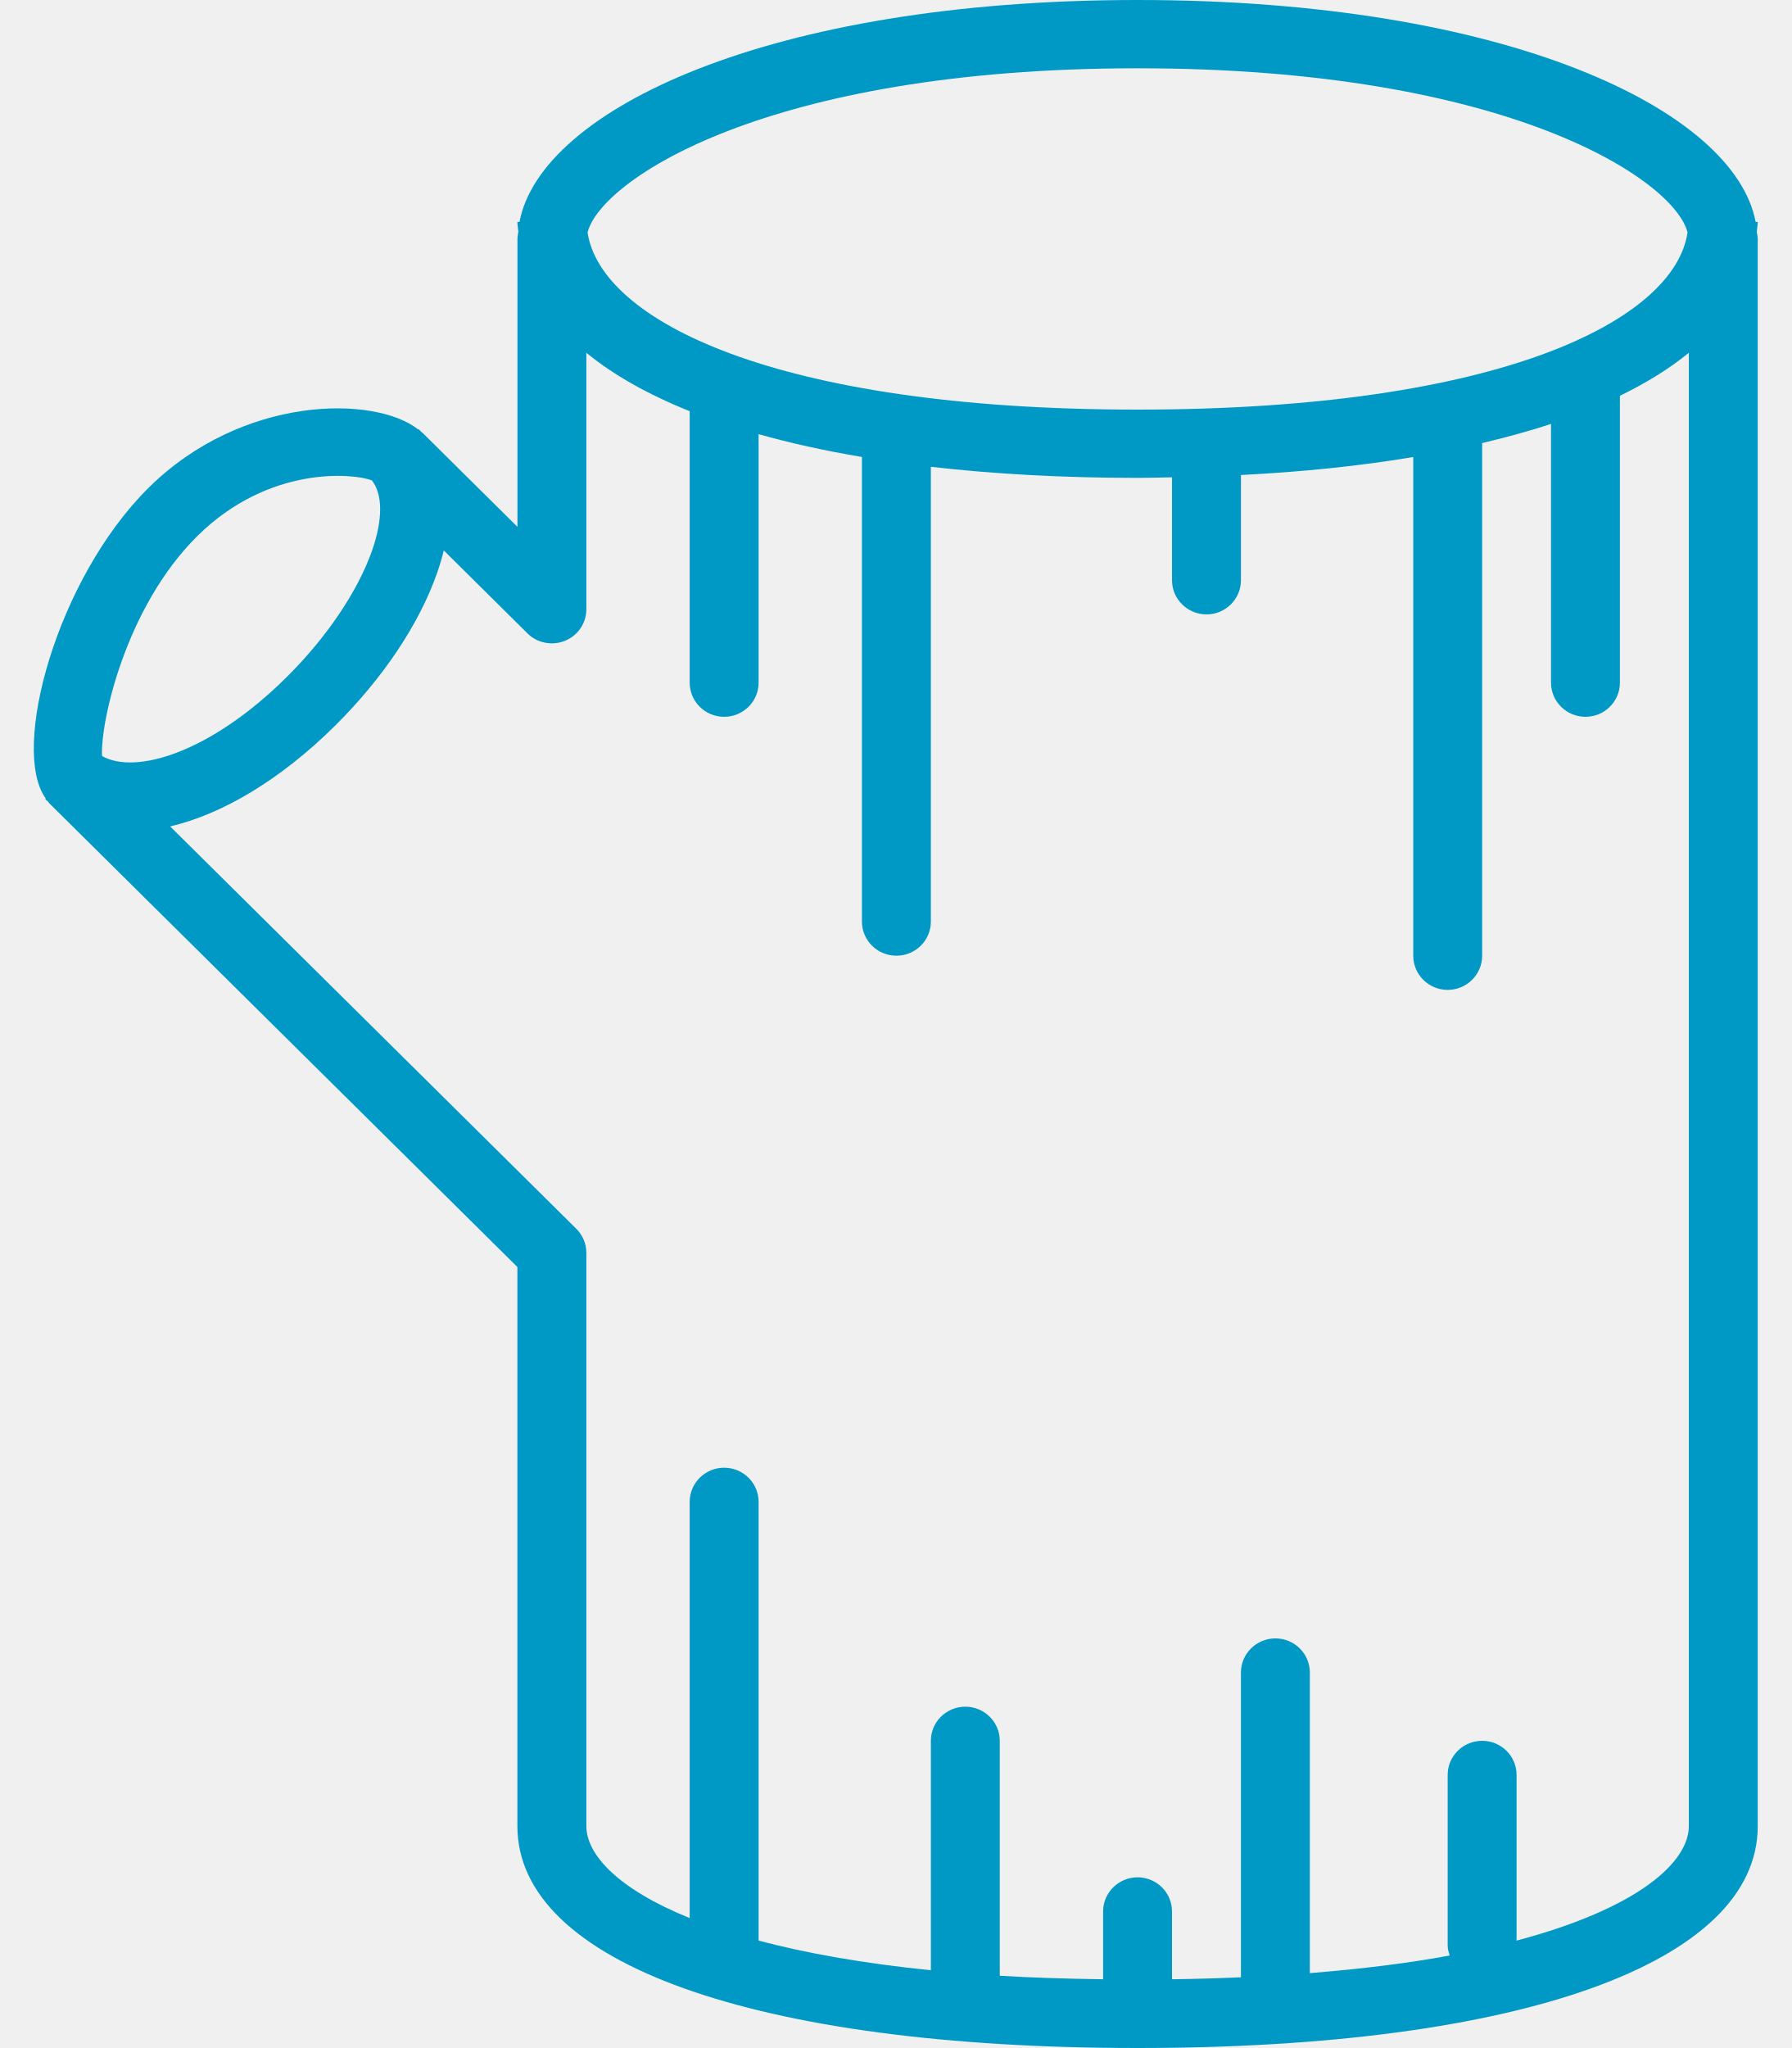
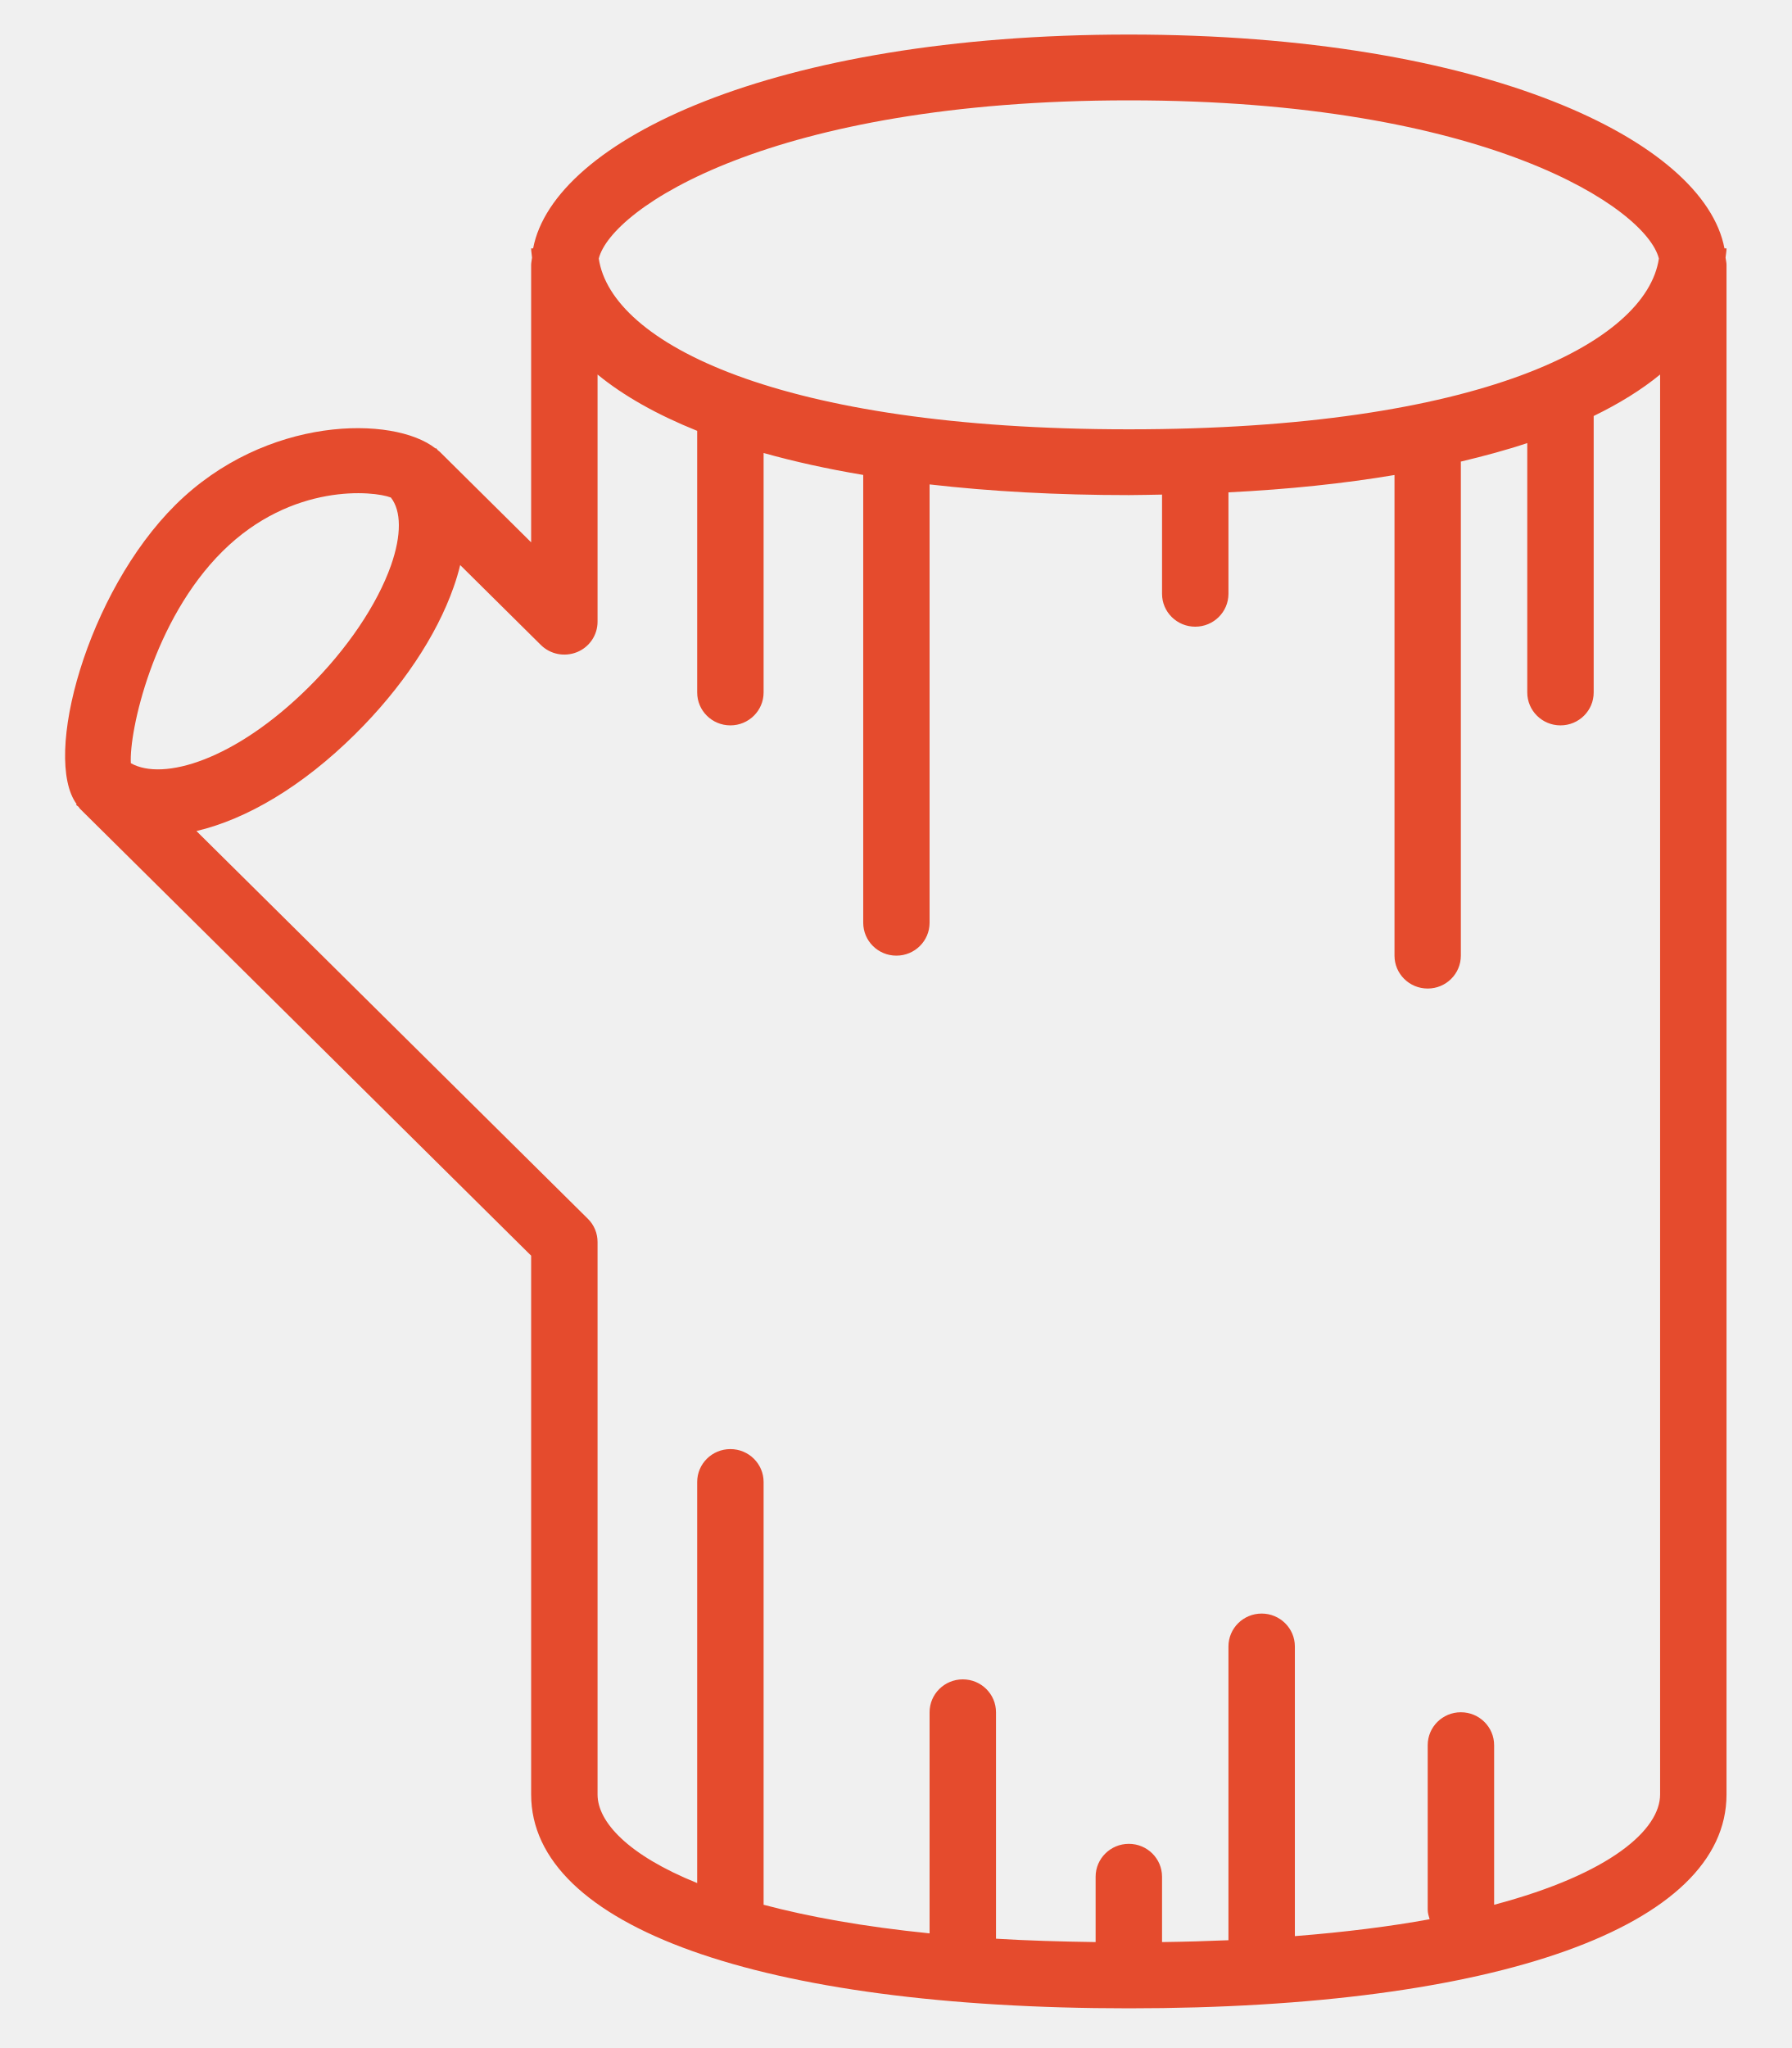
- <svg xmlns="http://www.w3.org/2000/svg" width="28px" height="32px" viewBox="0 0 28 32" version="1.1">
-   <defs />
-   <g id="Кейсы-под-заказ" stroke="none" stroke-width="1" fill="none" fill-rule="evenodd">
-     <g id="zakaz-1400" transform="translate(-808, -1195)" fill="#0099C5">
-       <g id="sostav" transform="translate(209, 970)">
-         <g id="+" transform="translate(304, 0)">
-           <g id="1-copy-2" transform="translate(281, 208)">
-             <g id="ico1" transform="translate(0, 3)">
-               <g id="log" transform="translate(14, 14)">
-                 <g id="Capa_1">
-                   <path d="M27.471,3.467 L27.438,3.467 C27.107,1.719 23.552,0 17.779,0 C12.006,0 8.451,1.719 8.119,3.467 L8.086,3.467 C8.086,3.518 8.097,3.566 8.101,3.617 C8.097,3.655 8.087,3.694 8.087,3.733 L8.087,8.232 L6.608,6.767 C6.598,6.757 6.585,6.749 6.575,6.74 C6.564,6.729 6.555,6.716 6.544,6.705 L6.537,6.711 C5.856,6.172 3.783,6.174 2.321,7.623 C0.885,9.045 0.159,11.718 0.716,12.477 L0.706,12.487 C0.719,12.5 0.735,12.509 0.748,12.522 C0.756,12.53 0.761,12.542 0.769,12.55 L8.086,19.797 L8.086,28.533 C8.086,30.671 11.8,32 17.778,32 C23.757,32 27.471,30.671 27.471,28.533 L27.471,3.733 C27.471,3.694 27.459,3.655 27.456,3.617 C27.46,3.566 27.471,3.518 27.471,3.467 Z M17.779,1.067 C23.585,1.067 26.172,2.819 26.374,3.632 C26.172,4.996 23.468,6.4 17.779,6.4 C12.09,6.4 9.386,4.996 9.183,3.632 C9.385,2.819 11.973,1.067 17.779,1.067 Z M3.083,8.377 C4.21,7.261 5.538,7.398 5.812,7.506 C5.981,7.721 5.987,8.113 5.813,8.608 C5.589,9.243 5.102,9.964 4.475,10.585 C3.288,11.76 2.119,12.11 1.595,11.813 C1.565,11.303 1.955,9.494 3.083,8.377 Z M23.702,30.322 L23.702,27.733 C23.702,27.439 23.461,27.2 23.164,27.2 C22.866,27.2 22.625,27.439 22.625,27.733 L22.625,30.4 C22.625,30.455 22.641,30.505 22.657,30.555 C22.024,30.672 21.293,30.764 20.471,30.83 L20.471,26.133 C20.471,25.839 20.23,25.6 19.933,25.6 C19.636,25.6 19.394,25.839 19.394,26.133 L19.394,30.895 C19.05,30.91 18.691,30.921 18.317,30.926 L18.317,29.867 C18.317,29.572 18.076,29.333 17.779,29.333 C17.482,29.333 17.24,29.572 17.24,29.867 L17.24,30.926 C16.671,30.918 16.126,30.902 15.625,30.871 L15.625,27.2 C15.625,26.906 15.384,26.667 15.087,26.667 C14.789,26.667 14.548,26.906 14.548,27.2 L14.548,30.785 C13.472,30.676 12.584,30.515 11.856,30.322 L11.856,23.467 C11.856,23.172 11.615,22.933 11.317,22.933 C11.02,22.933 10.779,23.172 10.779,23.467 L10.779,29.97 C9.652,29.514 9.164,28.975 9.164,28.533 L9.164,19.576 C9.164,19.435 9.107,19.299 9.006,19.199 L2.659,12.913 C3.473,12.722 4.379,12.188 5.237,11.339 C5.985,10.597 6.55,9.753 6.829,8.959 C6.872,8.837 6.907,8.718 6.936,8.601 L8.244,9.897 C8.398,10.049 8.629,10.094 8.831,10.012 C9.033,9.93 9.164,9.735 9.164,9.519 L9.164,5.512 C9.586,5.859 10.129,6.164 10.779,6.425 L10.779,10.667 C10.779,10.961 11.02,11.2 11.317,11.2 C11.615,11.2 11.856,10.961 11.856,10.667 L11.856,6.784 C12.351,6.923 12.89,7.043 13.471,7.14 L13.471,14.4 C13.471,14.694 13.712,14.933 14.01,14.933 C14.307,14.933 14.548,14.694 14.548,14.4 L14.548,7.294 C15.532,7.406 16.611,7.467 17.779,7.467 C17.963,7.467 18.138,7.461 18.317,7.458 L18.317,9.067 C18.317,9.361 18.559,9.6 18.856,9.6 C19.153,9.6 19.394,9.361 19.394,9.067 L19.394,7.422 C20.368,7.373 21.269,7.278 22.087,7.141 L22.087,14.933 C22.087,15.228 22.328,15.467 22.625,15.467 C22.922,15.467 23.164,15.228 23.164,14.933 L23.164,6.933 C23.164,6.93 23.161,6.927 23.161,6.924 C23.542,6.833 23.906,6.735 24.24,6.623 L24.24,10.667 C24.24,10.961 24.482,11.2 24.779,11.2 C25.076,11.2 25.317,10.961 25.317,10.667 L25.317,6.184 C25.733,5.981 26.095,5.758 26.394,5.512 L26.394,28.533 C26.394,29.096 25.605,29.817 23.702,30.322 Z" id="Shape" />
-                 </g>
-               </g>
-             </g>
-           </g>
-         </g>
-       </g>
-     </g>
+ <svg xmlns="http://www.w3.org/2000/svg" width="28" height="32" viewBox="0 0 28 32" fill="none">
+   <g clip-path="url(#clip0_42_1691)">
+     <path fill-rule="evenodd" clip-rule="evenodd" d="M26.983 3.881H26.951C26.632 2.197 23.206 0.54 17.642 0.54C12.078 0.54 8.652 2.197 8.332 3.881H8.301C8.301 3.93 8.312 3.977 8.315 4.025C8.312 4.063 8.301 4.101 8.301 4.138V8.474L6.876 7.062C6.867 7.052 6.854 7.045 6.844 7.036C6.834 7.025 6.825 7.012 6.814 7.002L6.808 7.008C6.152 6.489 4.153 6.491 2.744 7.887C1.361 9.257 0.661 11.833 1.198 12.565L1.188 12.575C1.2 12.587 1.216 12.595 1.229 12.608C1.236 12.616 1.241 12.628 1.249 12.636L8.301 19.62V28.039C8.301 30.1 11.88 31.38 17.642 31.38C23.403 31.38 26.983 30.1 26.983 28.039V4.138C26.983 4.101 26.972 4.063 26.968 4.025C26.972 3.977 26.983 3.93 26.983 3.881ZM17.642 1.568C23.237 1.568 25.731 3.257 25.926 4.04C25.731 5.355 23.125 6.708 17.642 6.708C12.159 6.708 9.553 5.355 9.358 4.04C9.553 3.257 12.047 1.568 17.642 1.568ZM3.479 8.613C4.565 7.538 5.844 7.67 6.109 7.774C6.272 7.981 6.278 8.359 6.11 8.836C5.894 9.448 5.425 10.143 4.821 10.741C3.677 11.874 2.55 12.211 2.045 11.925C2.016 11.433 2.391 9.69 3.479 8.613ZM23.351 29.762V27.268C23.351 26.984 23.118 26.754 22.831 26.754C22.545 26.754 22.313 26.984 22.313 27.268V29.838C22.313 29.891 22.328 29.939 22.343 29.988C21.733 30.1 21.029 30.189 20.237 30.252V25.726C20.237 25.442 20.004 25.212 19.718 25.212C19.431 25.212 19.199 25.442 19.199 25.726V30.316C18.867 30.33 18.521 30.34 18.161 30.345V29.324C18.161 29.04 17.929 28.81 17.642 28.81C17.356 28.81 17.123 29.04 17.123 29.324V30.345C16.575 30.337 16.049 30.322 15.566 30.292V26.754C15.566 26.47 15.334 26.24 15.047 26.24C14.761 26.24 14.528 26.47 14.528 26.754V30.209C13.491 30.104 12.635 29.948 11.934 29.762V23.156C11.934 22.872 11.701 22.642 11.415 22.642C11.128 22.642 10.896 22.872 10.896 23.156V29.423C9.81 28.984 9.339 28.465 9.339 28.039V19.406C9.339 19.27 9.285 19.139 9.187 19.043L3.07 12.985C3.855 12.8 4.728 12.287 5.554 11.468C6.276 10.753 6.821 9.939 7.089 9.175C7.131 9.057 7.165 8.942 7.192 8.829L8.453 10.078C8.602 10.225 8.824 10.268 9.019 10.189C9.213 10.11 9.339 9.922 9.339 9.714V5.852C9.746 6.186 10.27 6.48 10.896 6.732V10.82C10.896 11.104 11.128 11.334 11.415 11.334C11.701 11.334 11.934 11.104 11.934 10.82V7.078C12.411 7.212 12.931 7.327 13.491 7.421V14.418C13.491 14.702 13.723 14.932 14.009 14.932C14.296 14.932 14.528 14.702 14.528 14.418V7.569C15.477 7.678 16.517 7.736 17.642 7.736C17.82 7.736 17.988 7.73 18.161 7.728V9.278C18.161 9.562 18.393 9.792 18.68 9.792C18.966 9.792 19.199 9.562 19.199 9.278V7.693C20.138 7.646 21.005 7.555 21.794 7.422V14.932C21.794 15.216 22.026 15.446 22.313 15.446C22.599 15.446 22.831 15.216 22.831 14.932V7.222C22.831 7.219 22.829 7.216 22.829 7.213C23.196 7.125 23.547 7.031 23.869 6.923V10.82C23.869 11.104 24.102 11.334 24.388 11.334C24.675 11.334 24.907 11.104 24.907 10.82V6.5C25.307 6.305 25.657 6.089 25.945 5.852V28.039C25.945 28.581 25.185 29.276 23.351 29.762Z" fill="#E54B2D" />
  </g>
+   <defs>
+     <clipPath id="clip0_42_1691">
+       <rect width="26.985" height="30.84" fill="white" transform="translate(0.507568 0.540039)" />
+     </clipPath>
+   </defs>
</svg>
